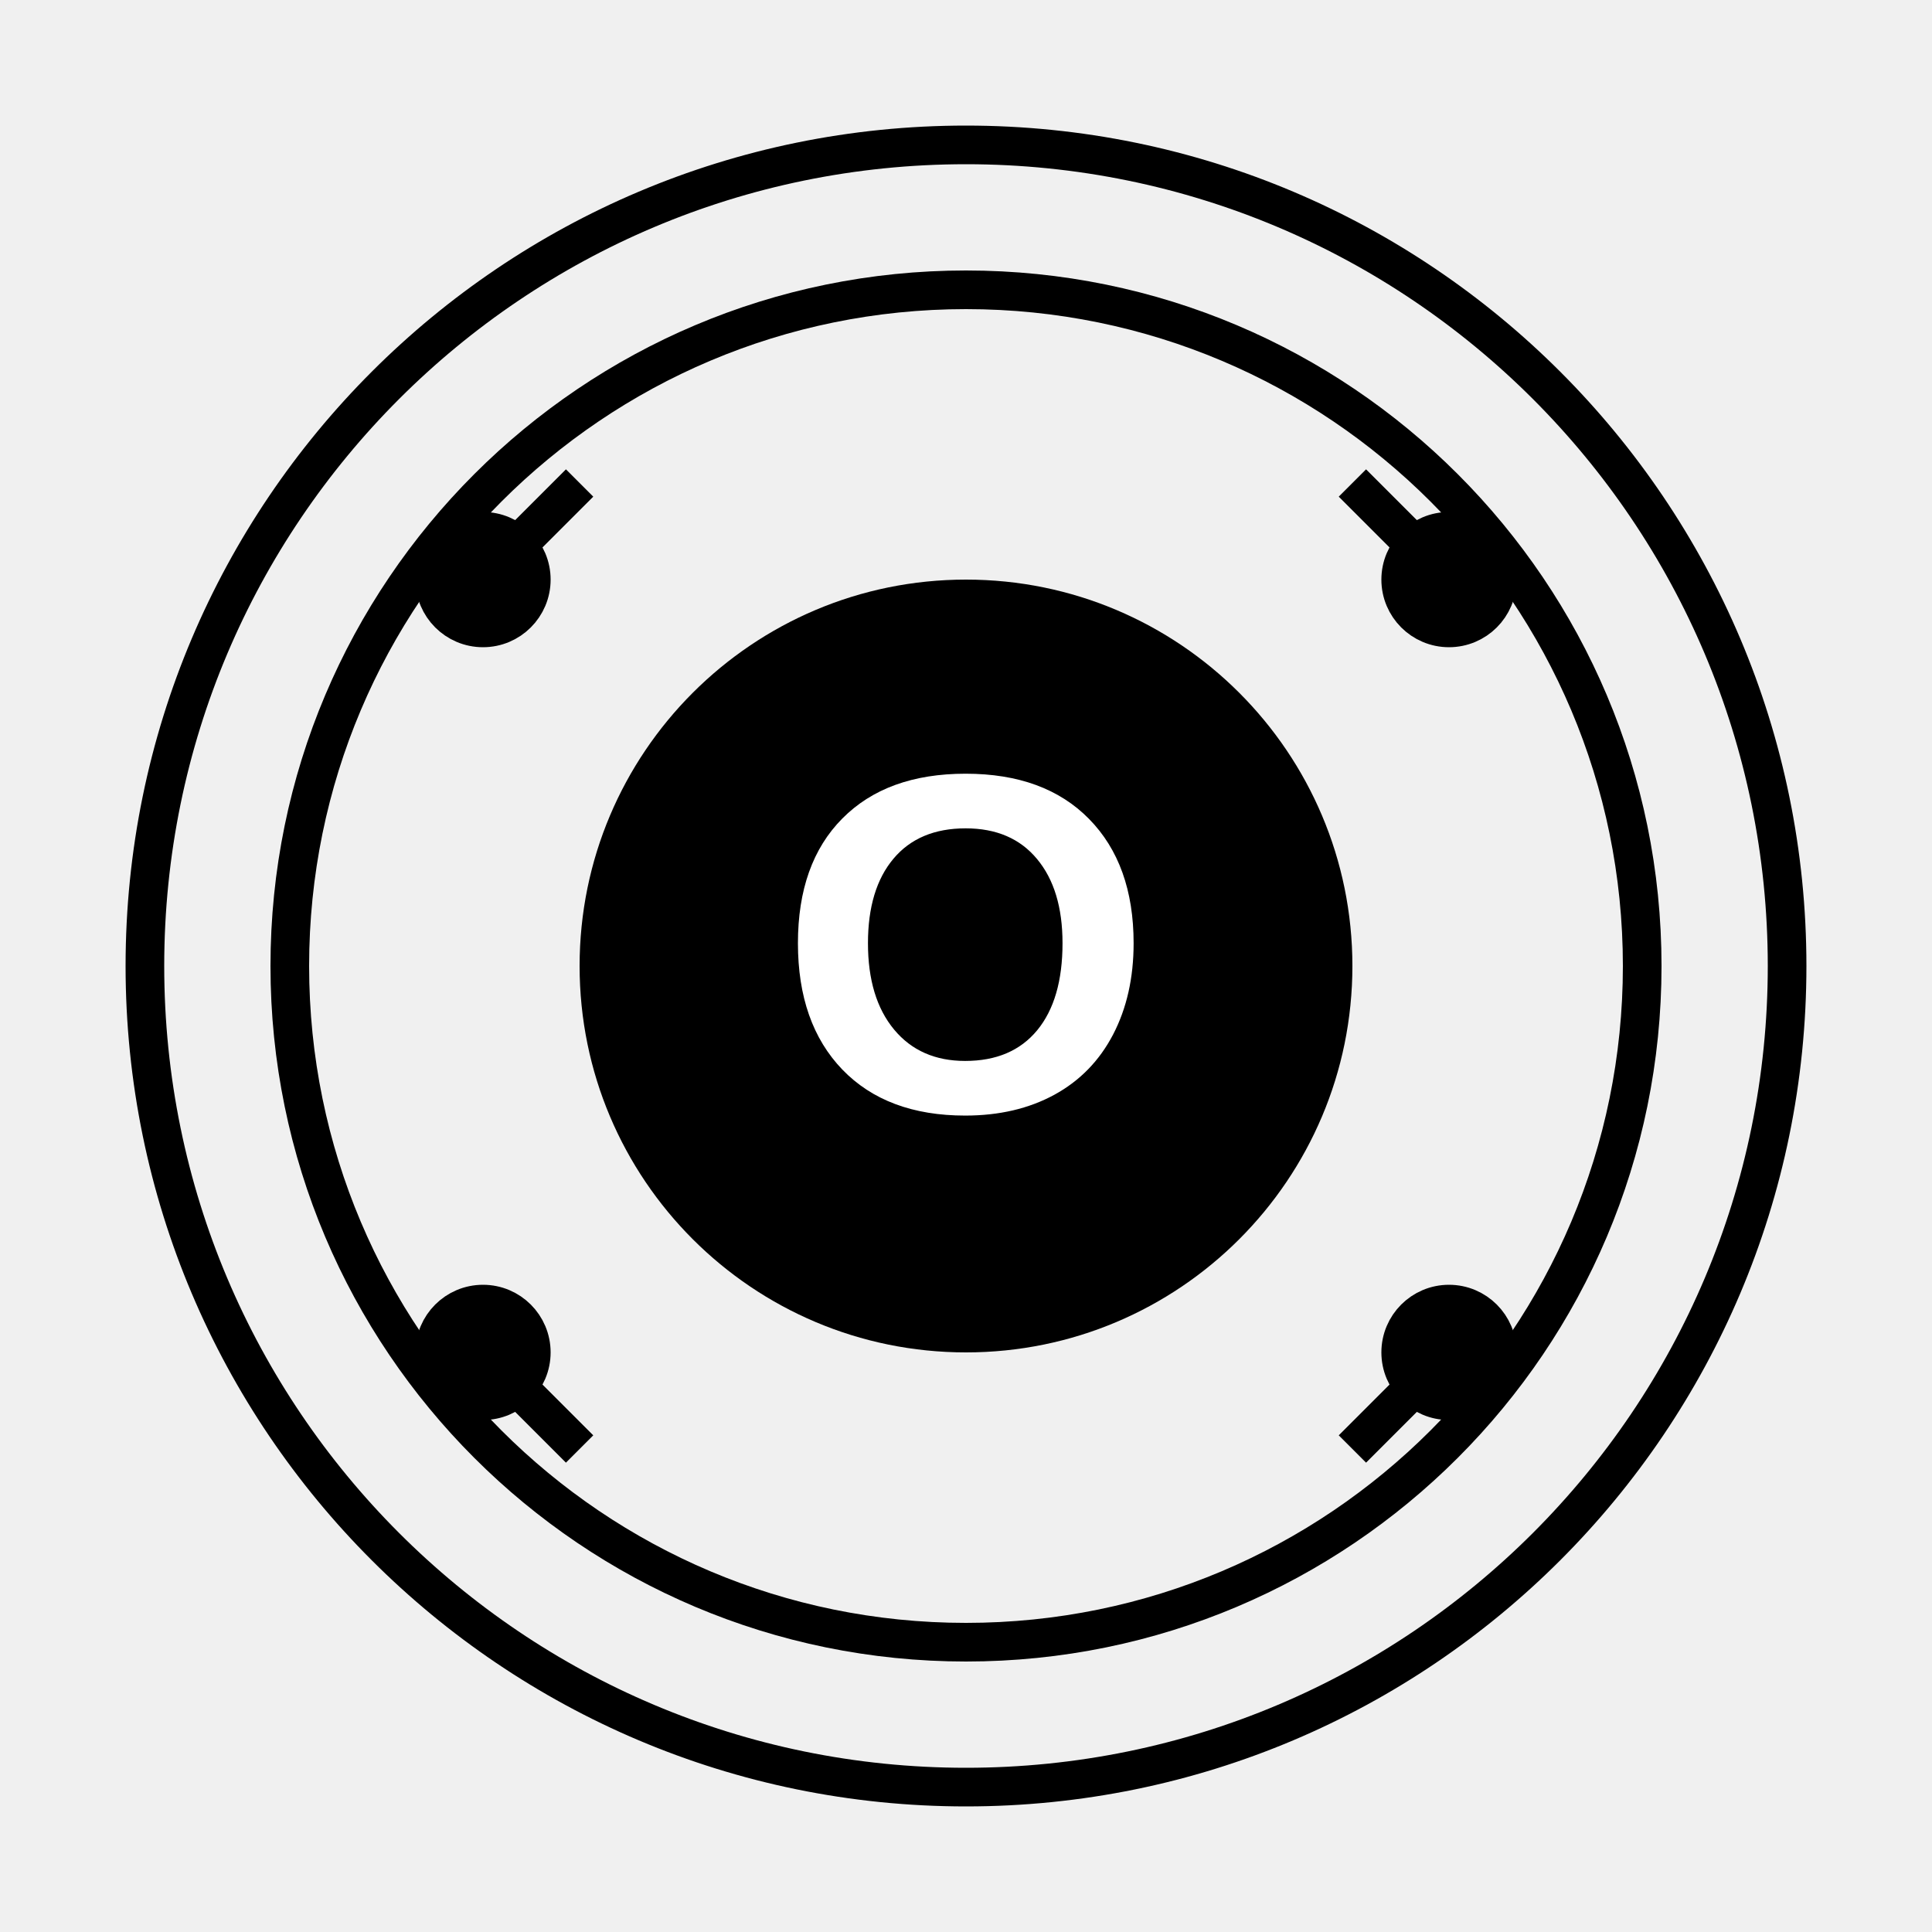
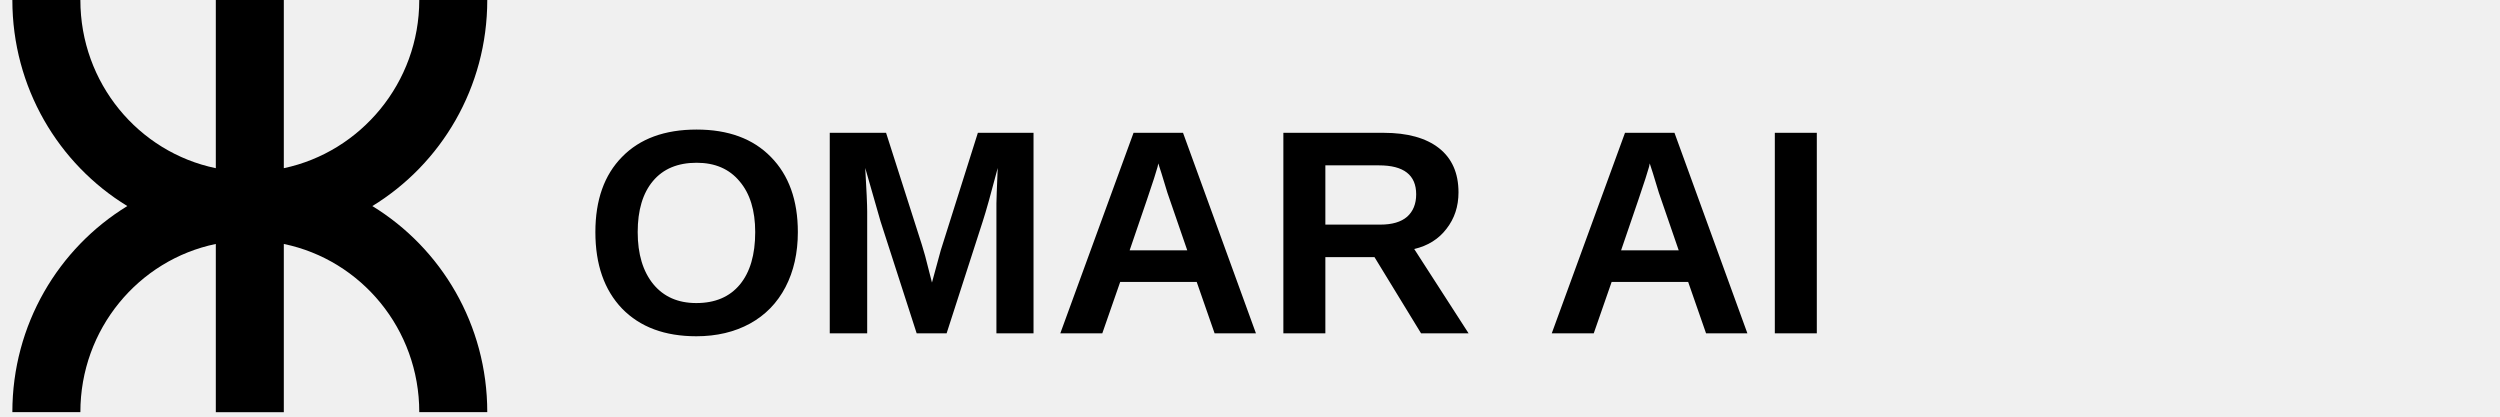
- <svg xmlns="http://www.w3.org/2000/svg" viewBox="0 0 200 200" fill="none">
-   <circle cx="100" cy="100" r="40" fill="black" />
-   <text x="100" y="115" font-family="Arial, sans-serif" font-size="50" font-weight="bold" fill="white" text-anchor="middle">O</text>
-   <g stroke="black" stroke-width="4" fill="none">
-     <circle cx="100" cy="100" r="70" />
-     <circle cx="100" cy="100" r="85" />
-     <line x1="50" y1="60" x2="60" y2="50" />
-     <line x1="150" y1="60" x2="140" y2="50" />
-     <line x1="50" y1="140" x2="60" y2="150" />
-     <line x1="150" y1="140" x2="140" y2="150" />
-     <circle cx="50" cy="60" r="5" fill="black" />
-     <circle cx="150" cy="60" r="5" fill="black" />
-     <circle cx="50" cy="140" r="5" fill="black" />
-     <circle cx="150" cy="140" r="5" fill="black" />
-   </g>
+ <svg xmlns="http://www.w3.org/2000/svg" width="120" height="20" viewBox="0 0 120 20" fill="none">
+   <path d="M20.125 19.781H23.389C23.389 15.585 21.178 11.912 17.872 9.891C21.178 7.871 23.389 4.197 23.389 0.001H20.125C20.125 3.972 17.316 7.294 13.623 8.073V0.001H10.359V8.073C6.649 7.307 3.858 3.984 3.858 0.001H0.593C0.593 4.197 2.804 7.871 6.111 9.891C2.804 11.912 0.593 15.585 0.593 19.781H3.858C3.858 15.798 6.649 12.475 10.359 11.71V19.785H13.623V11.71C17.333 12.475 20.125 15.798 20.125 19.781Z" fill="black" />
+   <text x="28" y="16" font-family="Arial, sans-serif" font-size="14" font-weight="600" fill="black">OMAR AI</text>
</svg>
